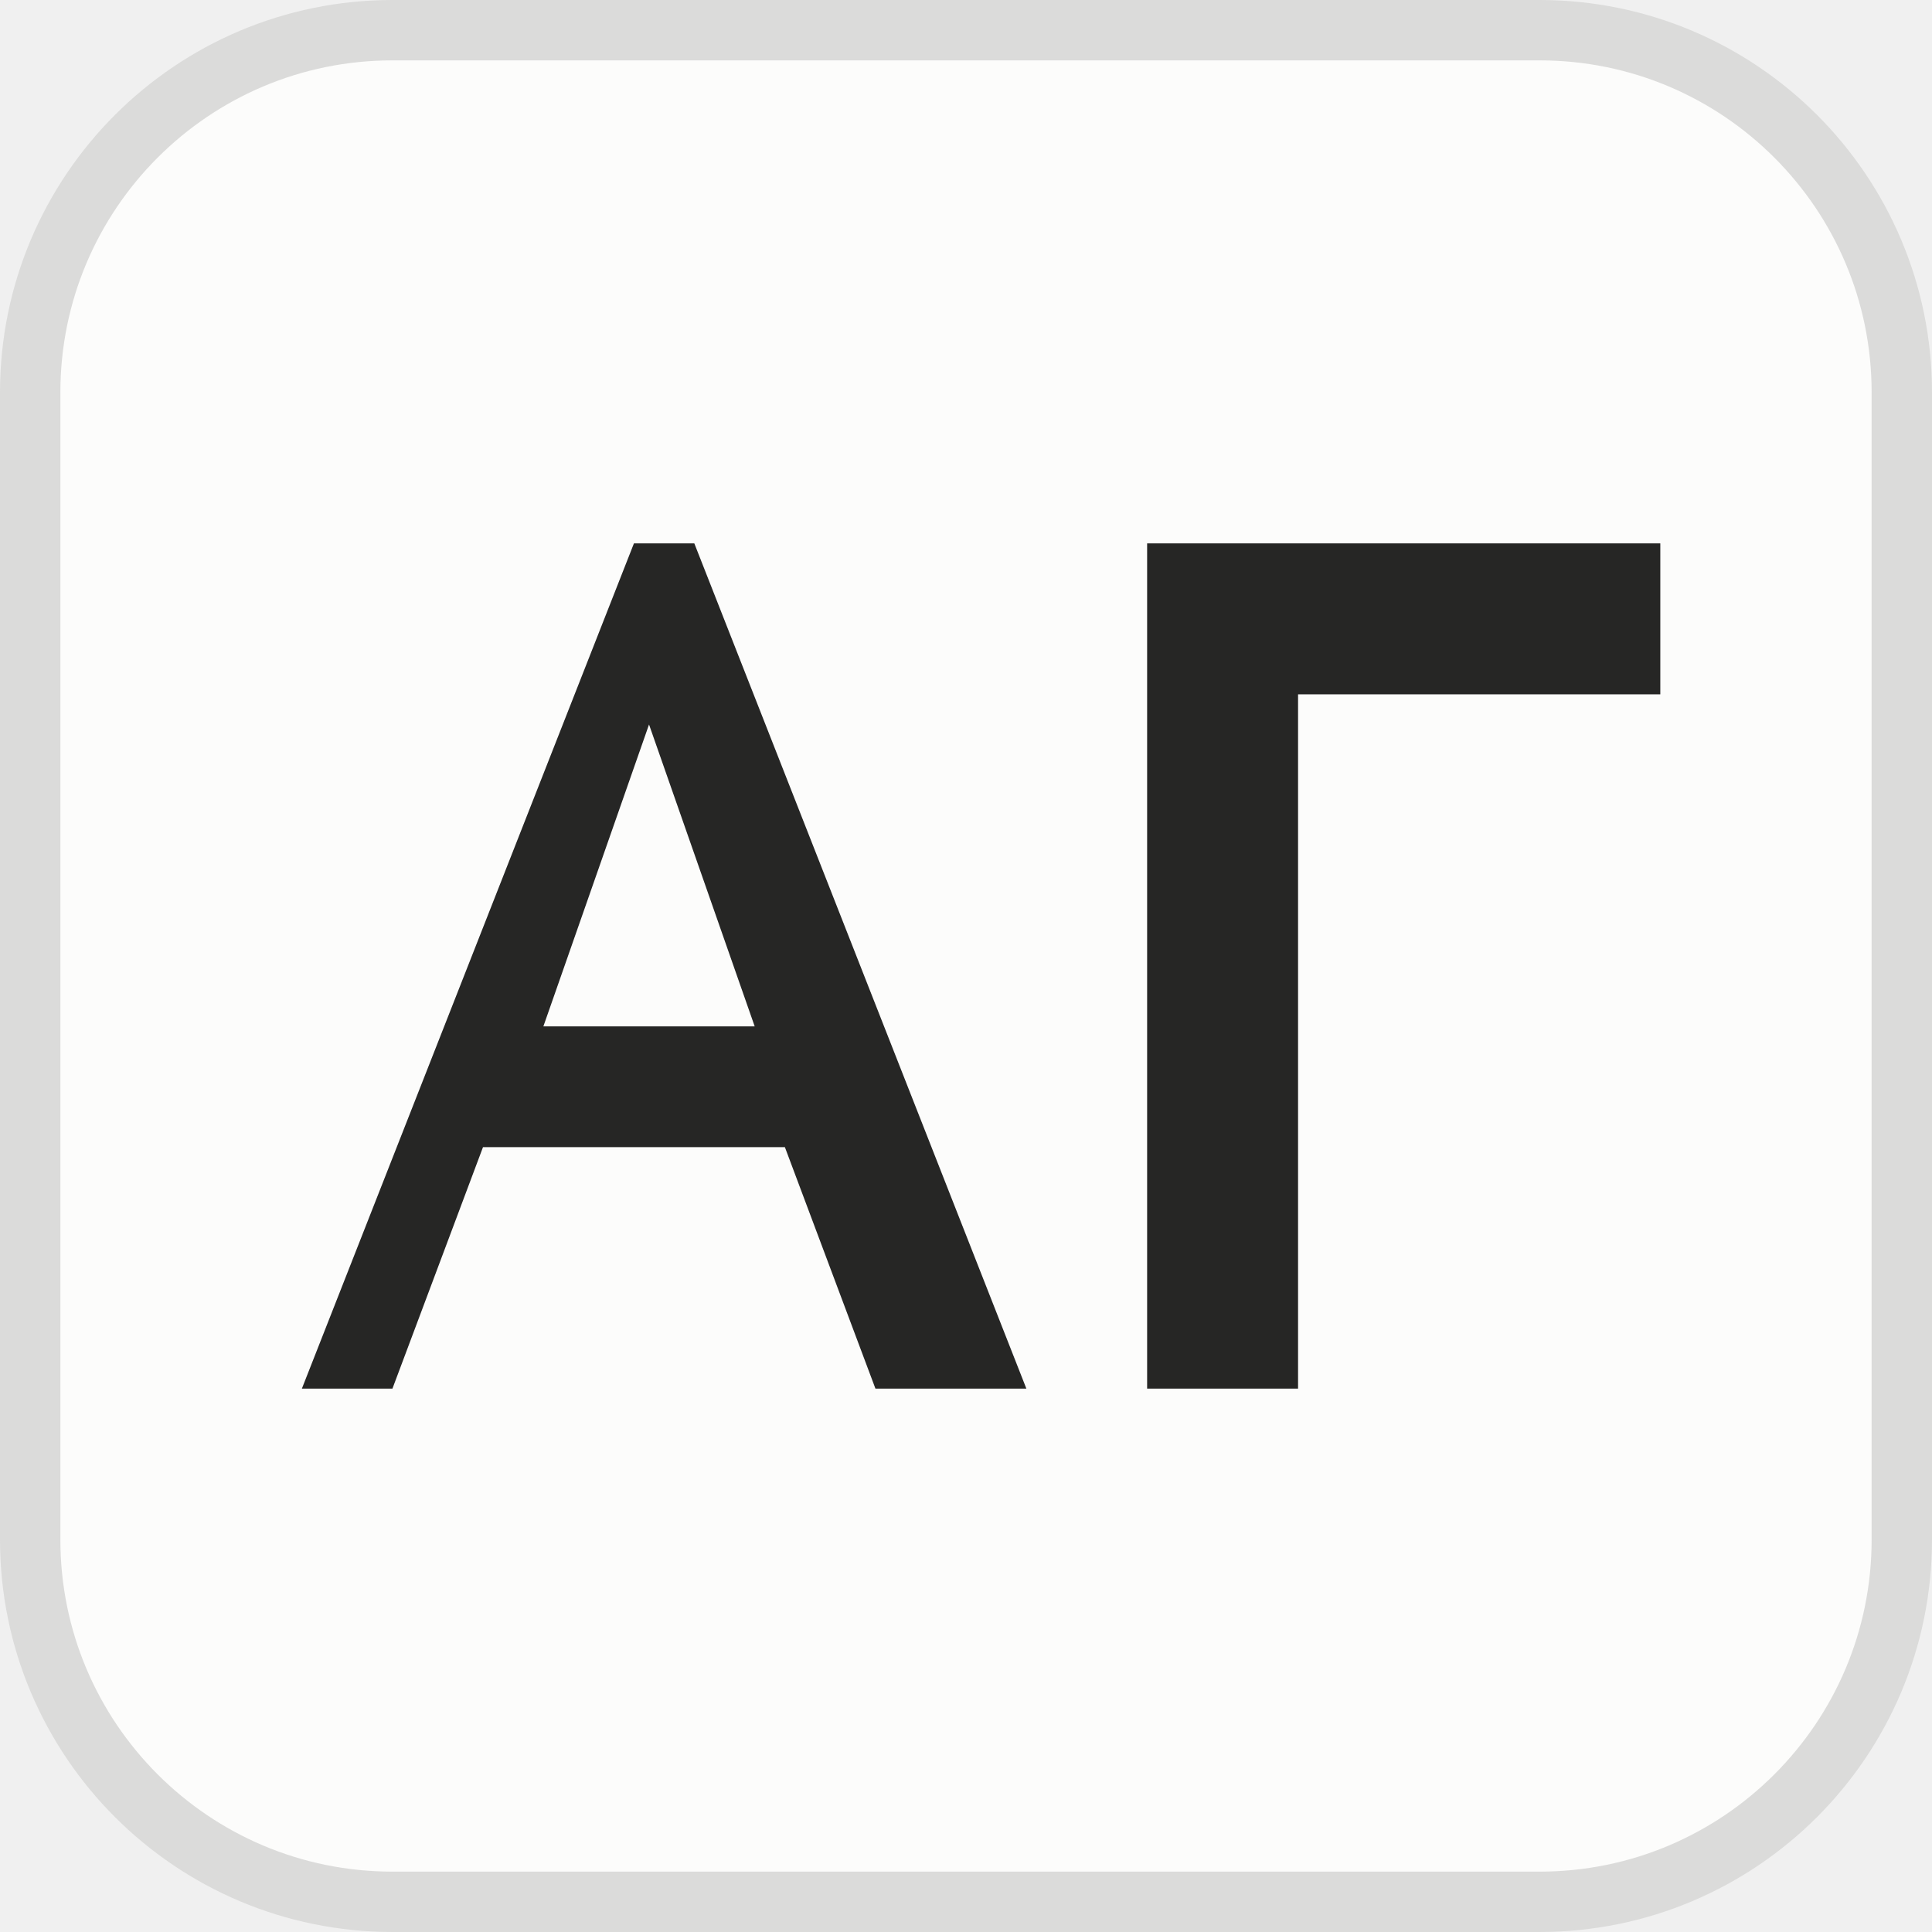
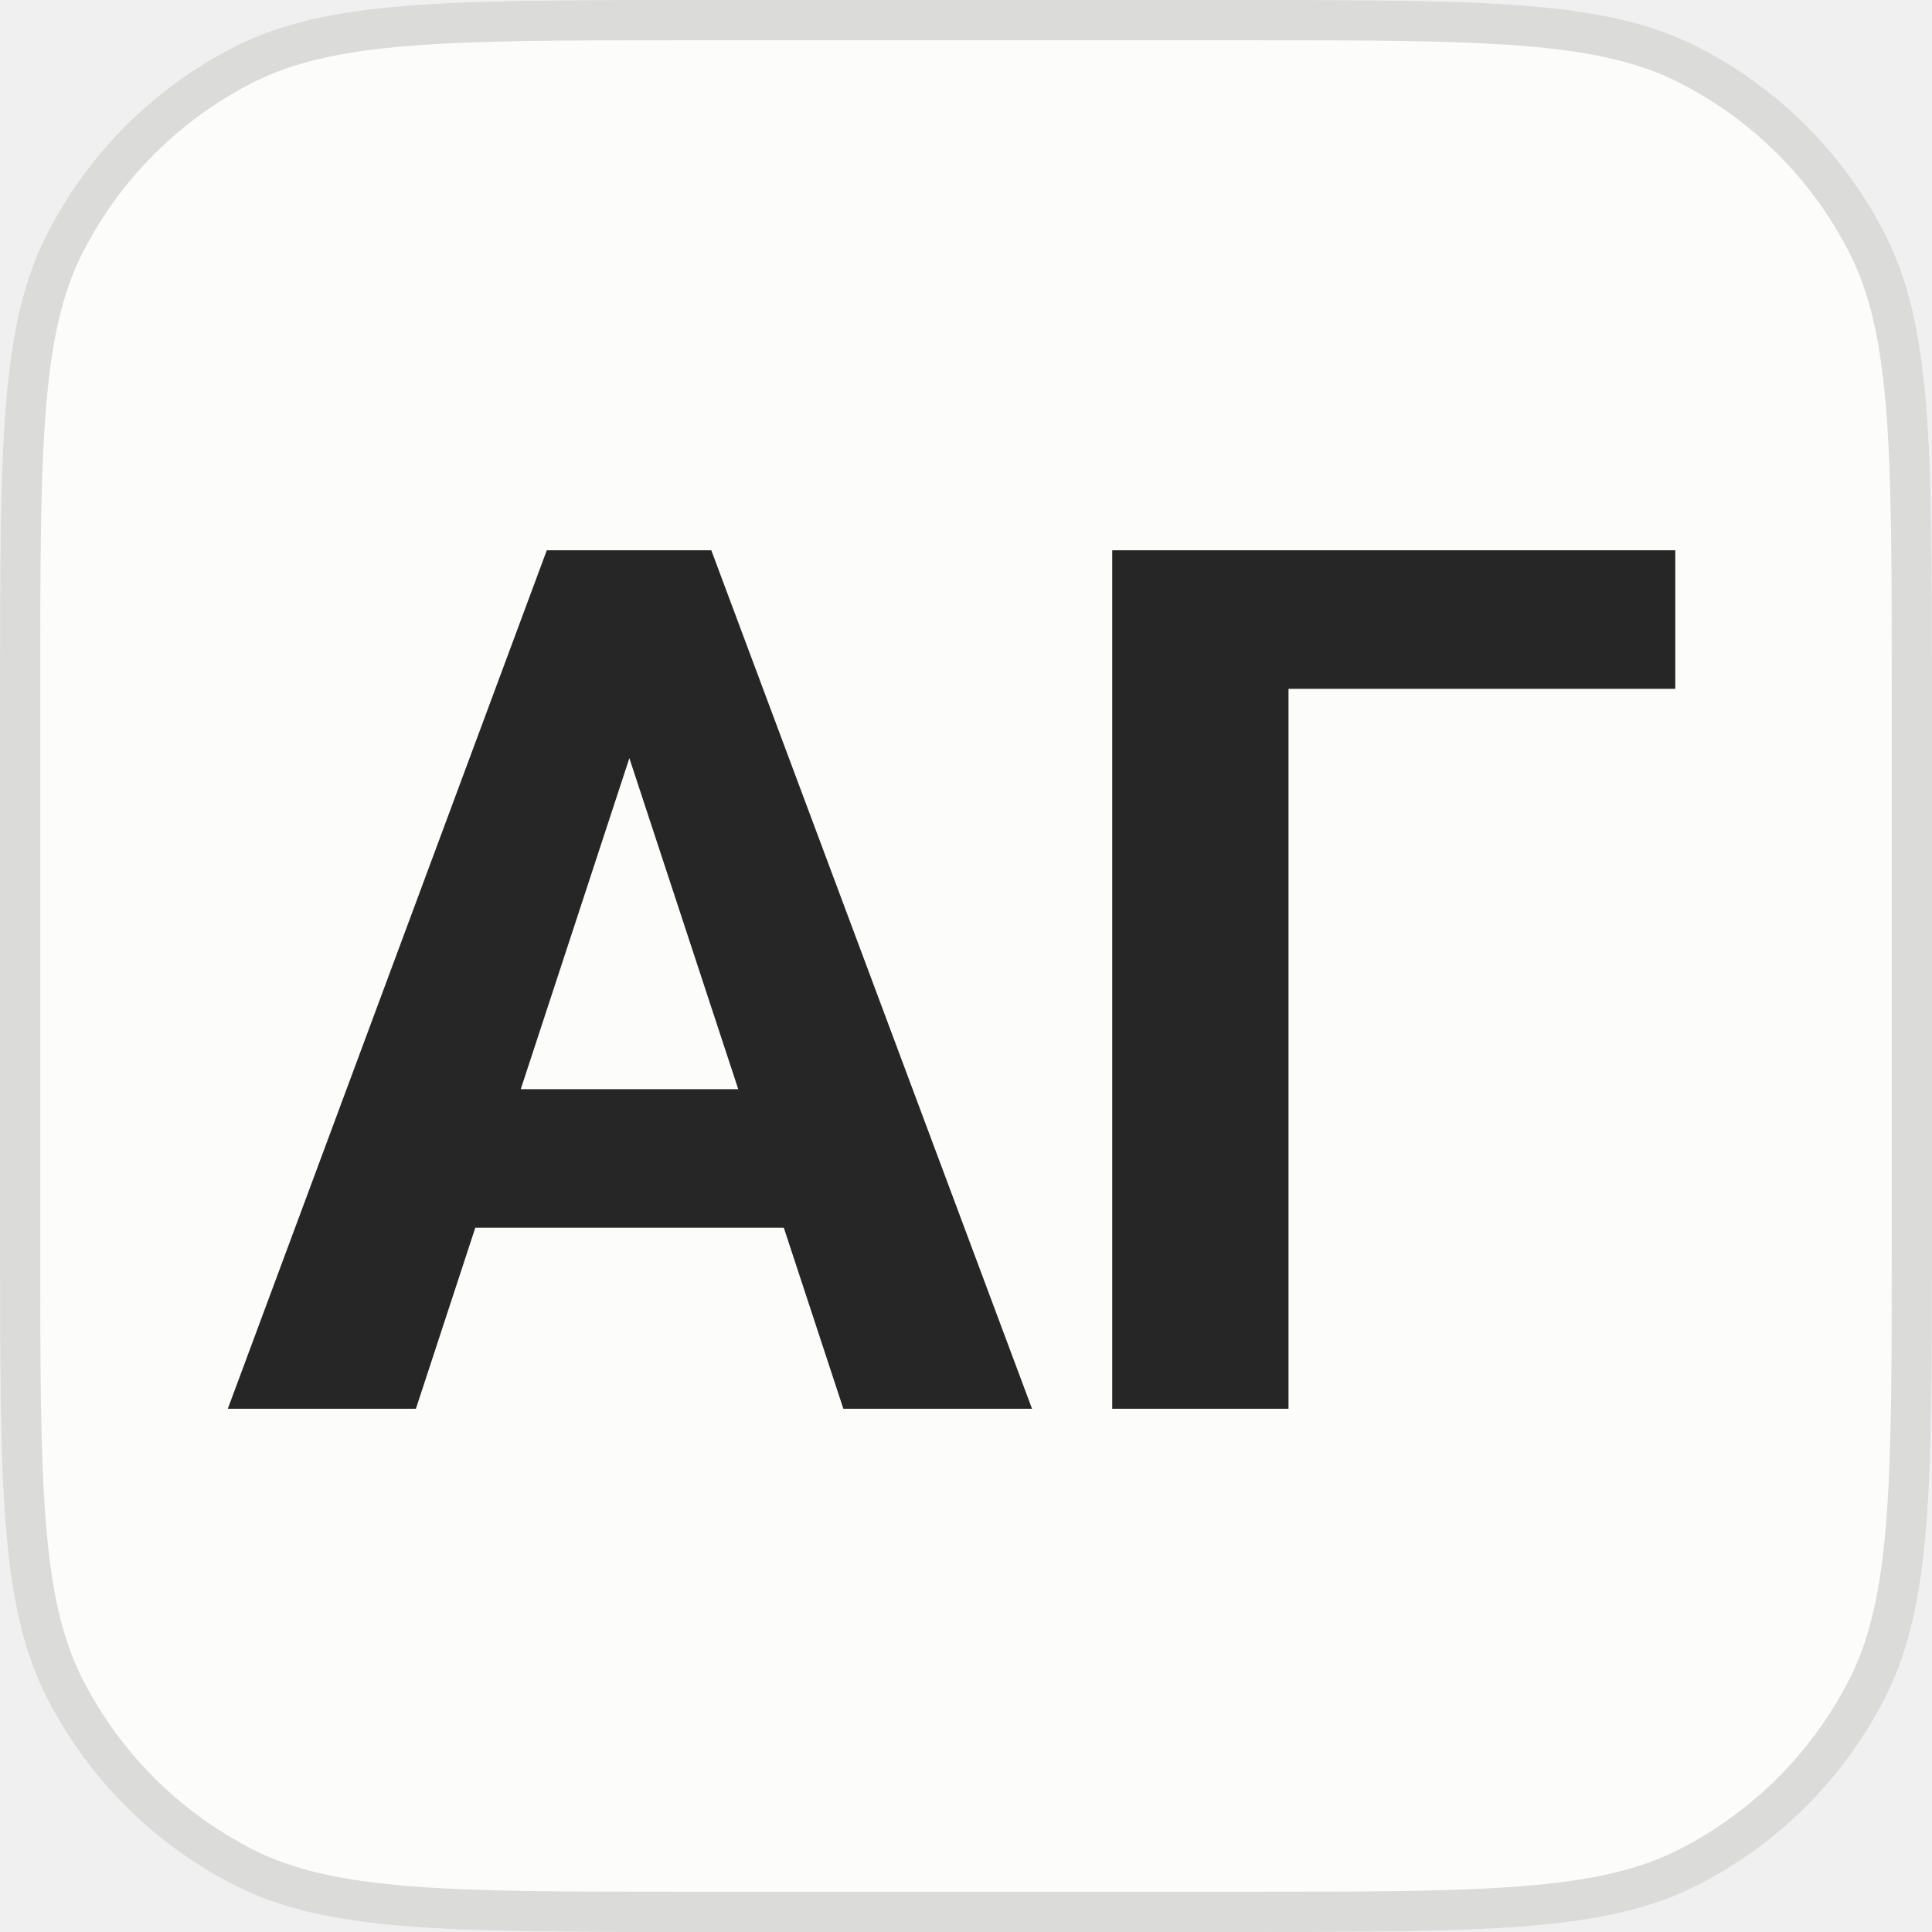
- <svg xmlns="http://www.w3.org/2000/svg" viewBox="0 0 64 64">
-   <rect x="1" y="1" width="62" height="62" rx="12" fill="#FCFCFB" stroke="#DBDBDA" stroke-width="2" />
-   <path d="M10 46 21 18h2l11 28h-5l-3-8H16l-3 8zm8-12h7l-3.5-10zM38 18h17v5H43v23h-5z" fill="#262625" />
+ <svg xmlns="http://www.w3.org/2000/svg" xmlns:xlink="http://www.w3.org/1999/xlink" width="96" height="96" viewBox="0 0 96 96" fill="none">
+   <g clip-path="url(#clip0_58_2)">
+     <use xlink:href="#stroke0_58_2" fill="#FCFCFB" />
+     <mask id="stroke1_58_2" fill="white">
+       <use xlink:href="#stroke0_58_2" />
+     </mask>
+     <path d="M34.13 96H61.87C73.817 96 79.79 96 84.353 93.675C88.367 91.63 91.63 88.367 93.675 84.353C96 79.79 96 73.817 96 61.87V34.13C96 22.183 96 16.21 93.675 11.647C91.63 7.633 88.367 4.37 84.353 2.325C79.79 0 73.817 0 61.87 0H34.13C22.183 0 16.21 0 11.647 2.325C7.633 4.37 4.37 7.633 2.325 11.647C0 16.21 0 22.183 0 34.13V61.87C0 73.817 0 79.79 2.325 84.353C4.37 88.367 7.633 91.63 11.647 93.675C16.21 96 22.183 96 34.13 96Z" stroke-width="4" stroke="#DBDBDA" mask="url(#stroke1_58_2)" />
+     <path d="M32.268 34.639L20.666 70H11.32L27.17 27.344H33.117L32.268 34.639ZM41.906 70L30.275 34.639L29.338 27.344H35.344L51.281 70H41.906ZM41.379 54.121V61.006H18.85V54.121H41.379ZM83.244 27.344V34.228H64.025V70H55.266V27.344H83.244Z" fill="#262626" />
+   </g>
+   <defs>
+     <clipPath id="clip0_58_2">
+       <rect width="96" height="96" fill="white" />
+     </clipPath>
+     <path id="stroke0_58_2" d="M0 34.13C0 22.183 0 16.21 2.325 11.647C4.37 7.633 7.633 4.37 11.647 2.325C16.21 0 22.183 0 34.13 0H61.87C73.817 0 79.79 0 84.353 2.325C88.367 4.37 91.63 7.633 93.675 11.647C96 16.21 96 22.183 96 34.13V61.87C96 73.817 96 79.79 93.675 84.353C91.63 88.367 88.367 91.63 84.353 93.675C79.79 96 73.817 96 61.87 96H34.13C22.183 96 16.21 96 11.647 93.675C7.633 91.63 4.37 88.367 2.325 84.353C0 79.79 0 73.817 0 61.87V34.13Z" />
+   </defs>
</svg>
